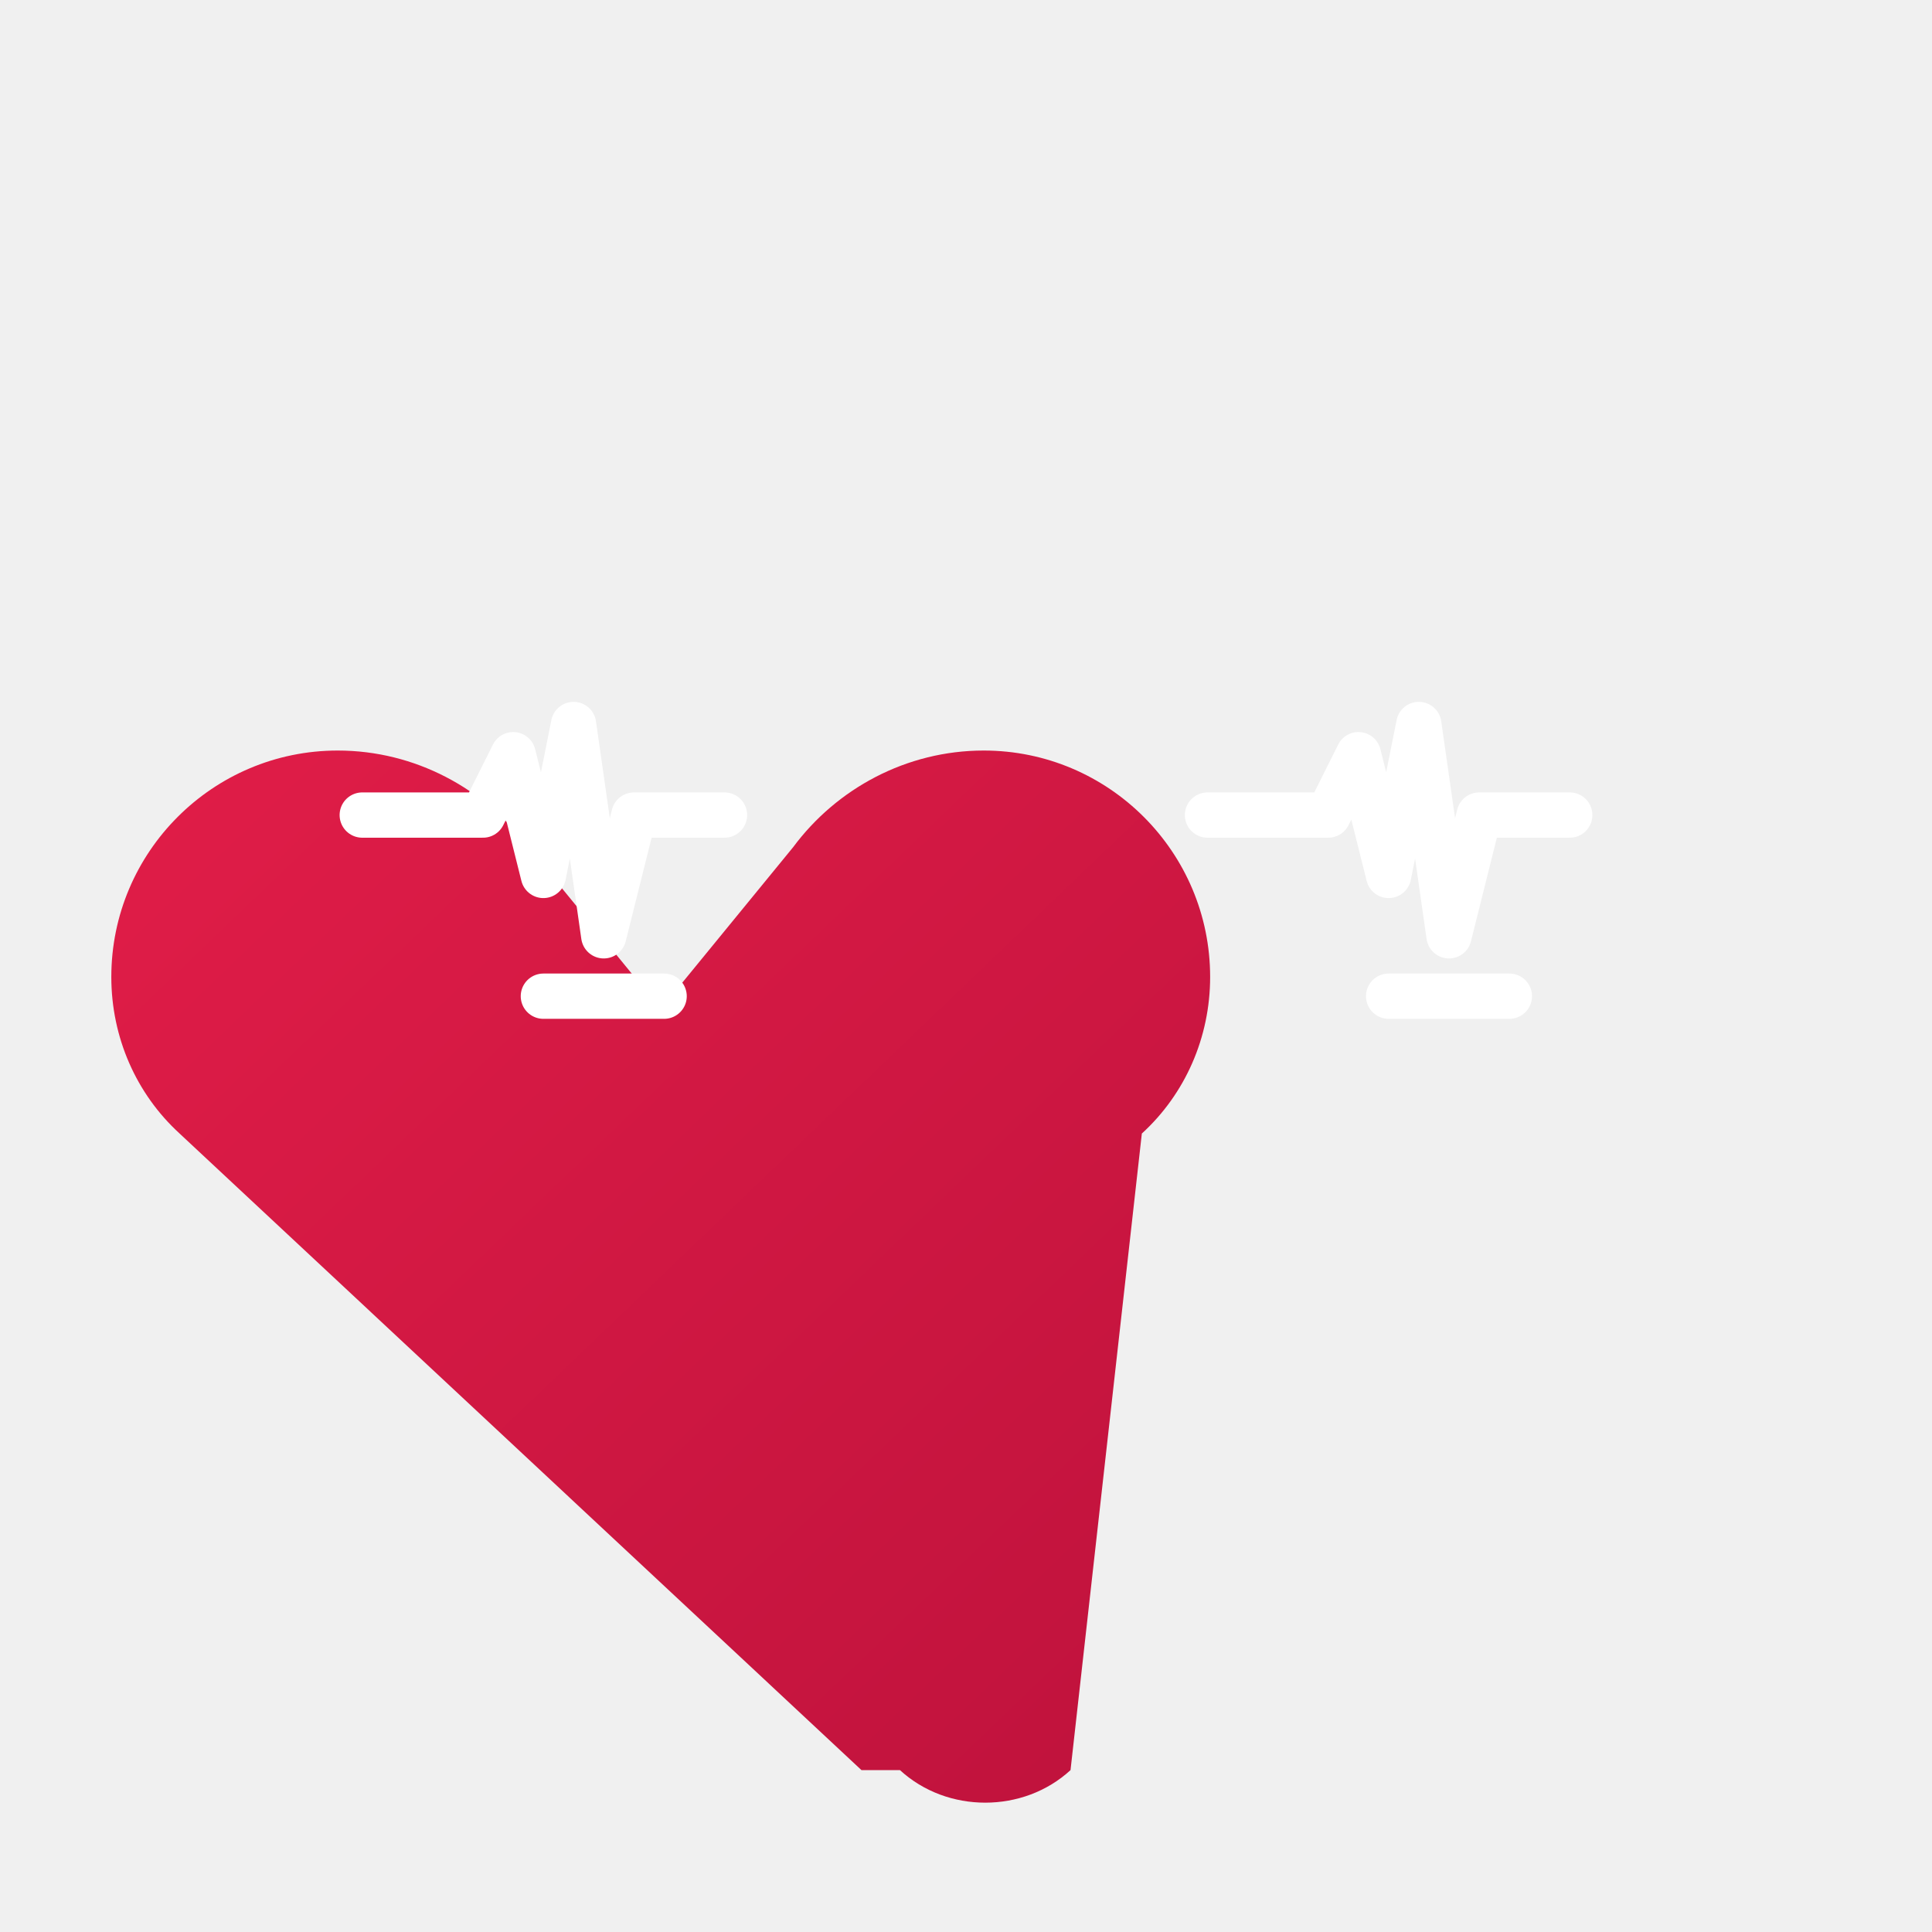
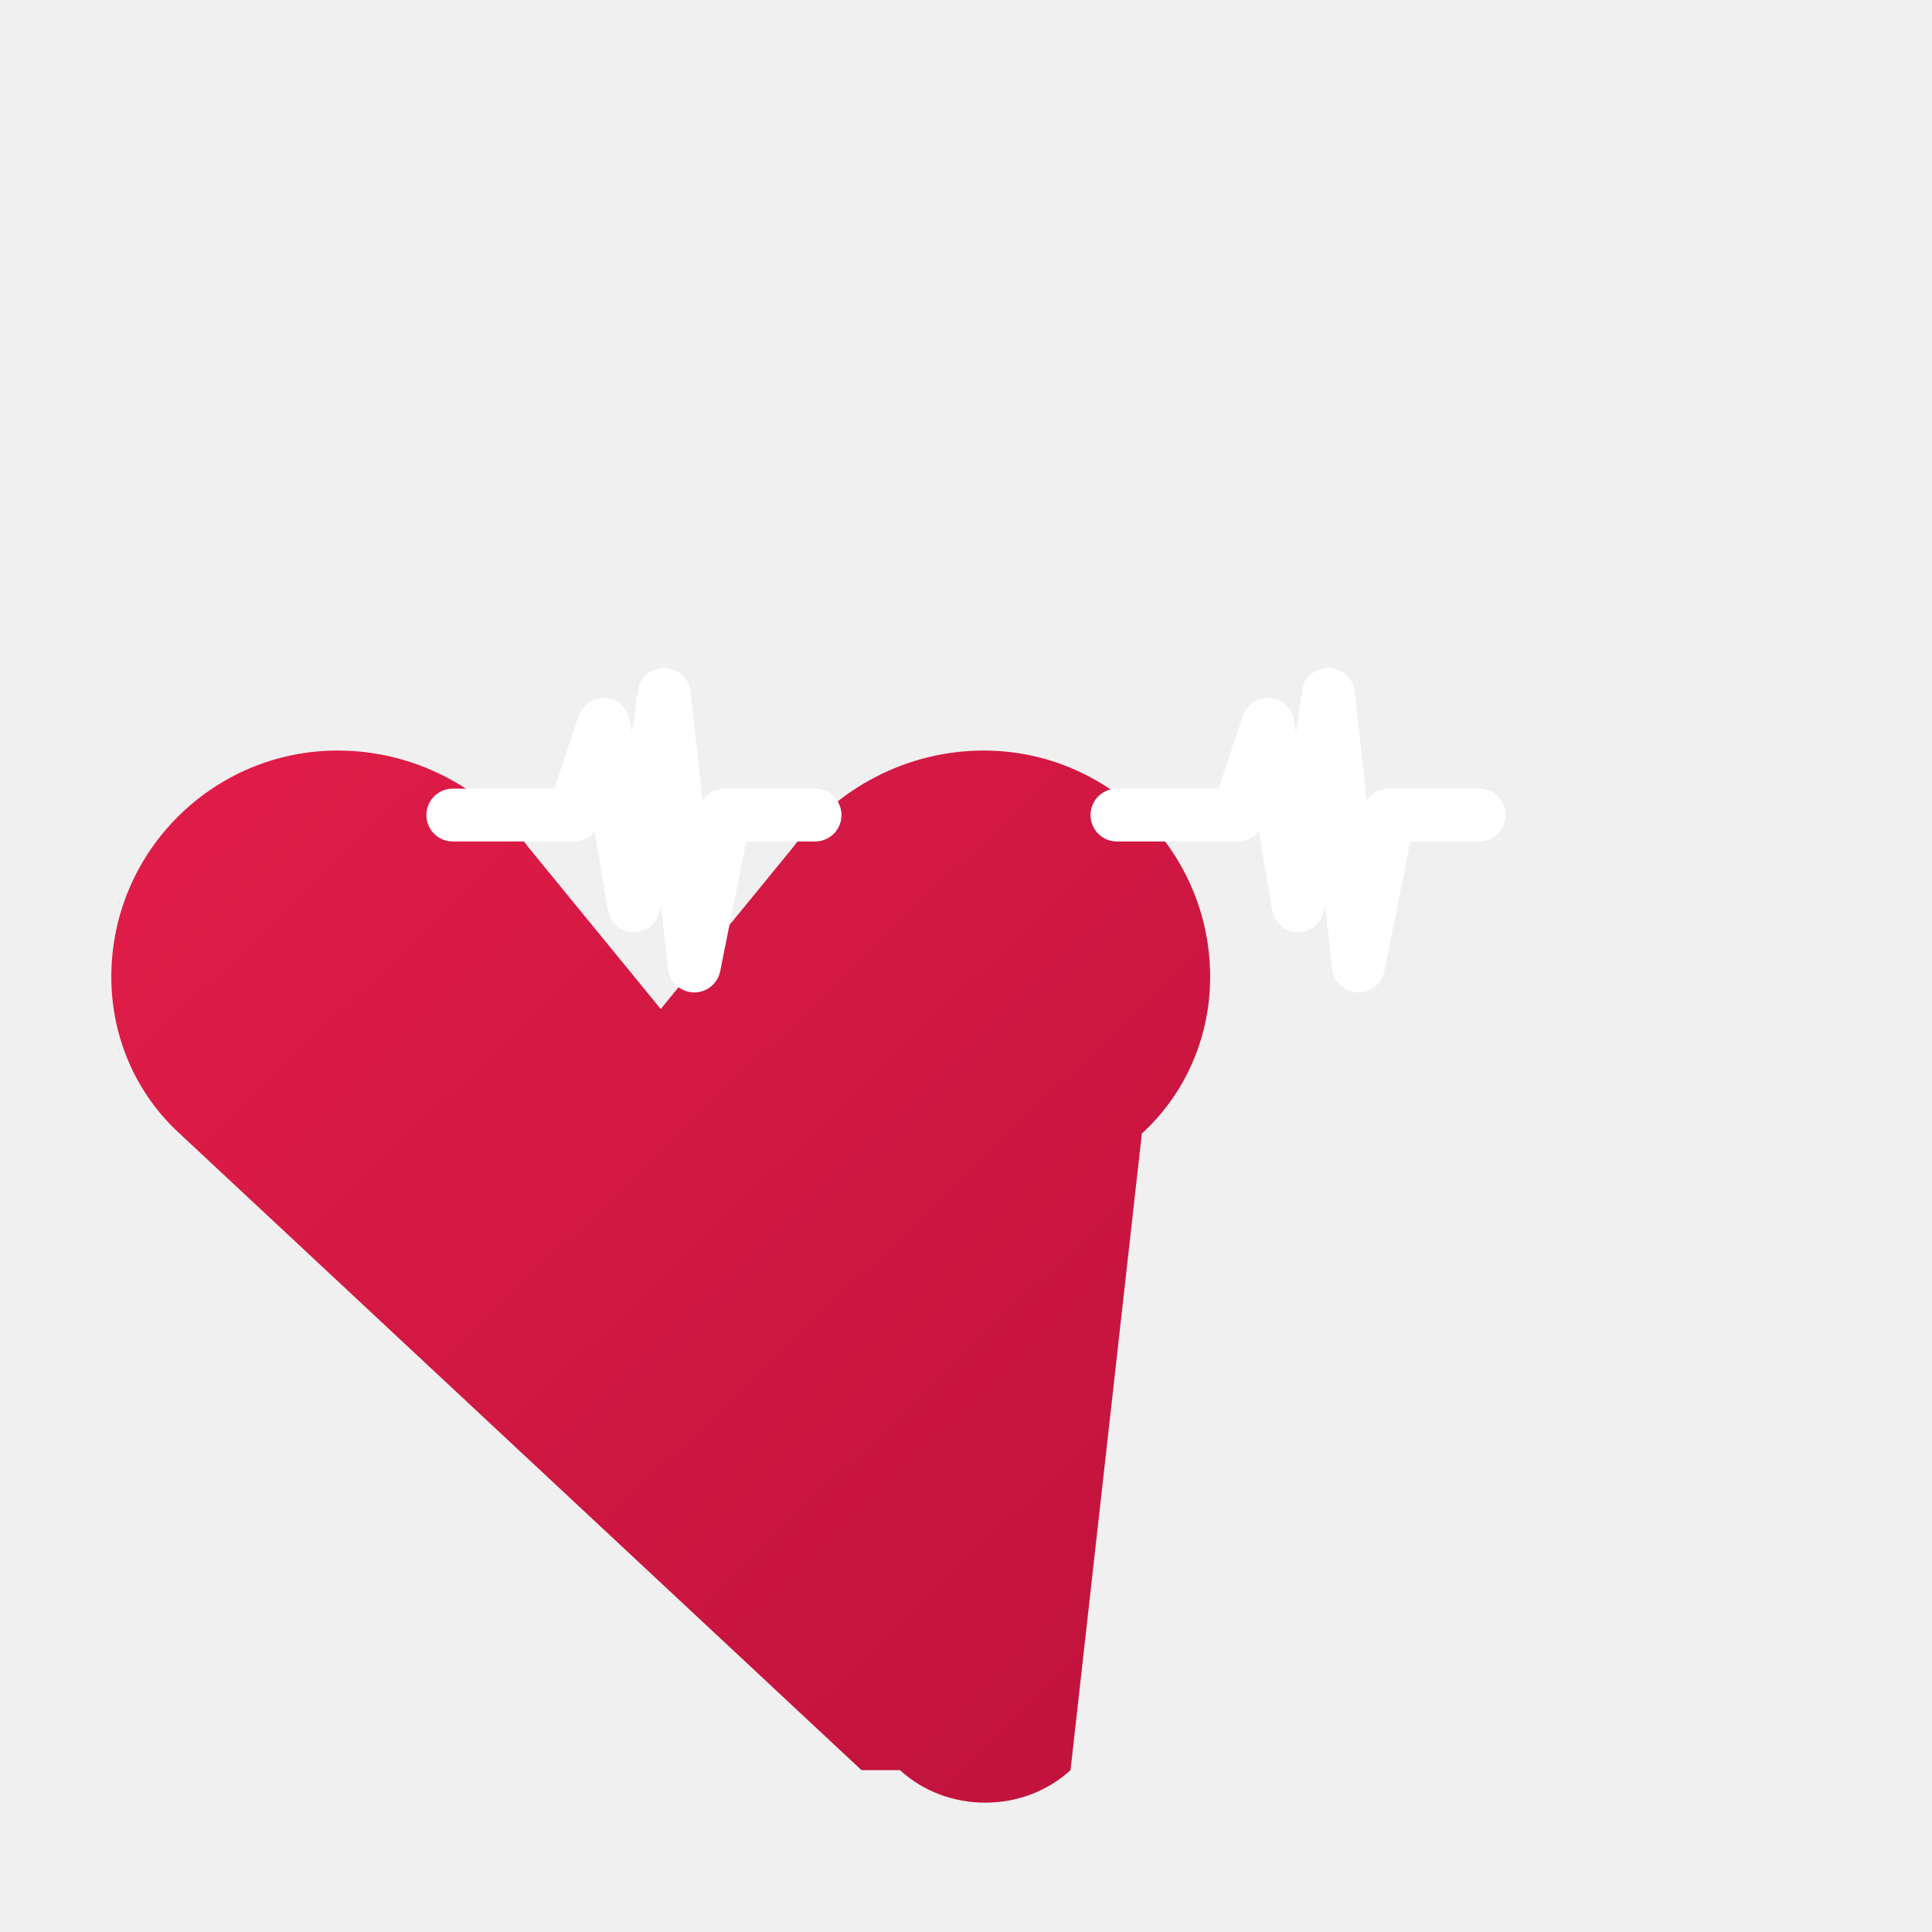
<svg xmlns="http://www.w3.org/2000/svg" viewBox="0 0 512 512" width="512" height="512">
  <defs>
    <linearGradient id="heartGradient" x1="0%" y1="0%" x2="100%" y2="100%">
      <stop offset="0%" style="stop-color:#e11d48;stop-opacity:1" />
      <stop offset="100%" style="stop-color:#be123c;stop-opacity:1" />
    </linearGradient>
  </defs>
  <path fill="url(#heartGradient)" d="M228.3 469.1L47.6 300.4c-11.5-10.5-18.1-25.5-18.1-41.5c0-33.1 26.9-60 60-60c20.5 0 39 10.1 50.5 25.6l35.1 42.9 35.1-42.9c11.5-15.5 30-25.6 50.5-25.6c33.1 0 60 26.9 60 60c0 16-6.6 31-18.1 41.5L283.7 469.1c-12.5 11.5-32.7 11.5-45.2 0z" />
-   <path fill="none" stroke="#ffffff" stroke-width="12" stroke-linecap="round" stroke-linejoin="round" d="M96 216 L128 216 L136 200 L144 232 L152 192 L160 248 L168 216 L192 216" />
-   <path fill="none" stroke="#ffffff" stroke-width="12" stroke-linecap="round" d="M144 264 L176 264" />
-   <path fill="none" stroke="#ffffff" stroke-width="12" stroke-linecap="round" stroke-linejoin="round" d="M320 216 L352 216 L360 200 L368 232 L376 192 L384 248 L392 216 L416 216" />
-   <path fill="none" stroke="#ffffff" stroke-width="12" stroke-linecap="round" d="M368 264 L400 264" />
+   <path fill="none" stroke="#ffffff" stroke-width="14" stroke-linecap="round" stroke-linejoin="round" d="M120 216 L152 216 L160 192 L168 240 L176 184 L184 256 L192 216 L216 216" />
+   <path fill="none" stroke="#ffffff" stroke-width="14" stroke-linecap="round" stroke-linejoin="round" d="M296 216 L328 216 L336 192 L344 240 L352 184 L360 256 L368 216 L392 216" />
</svg>
